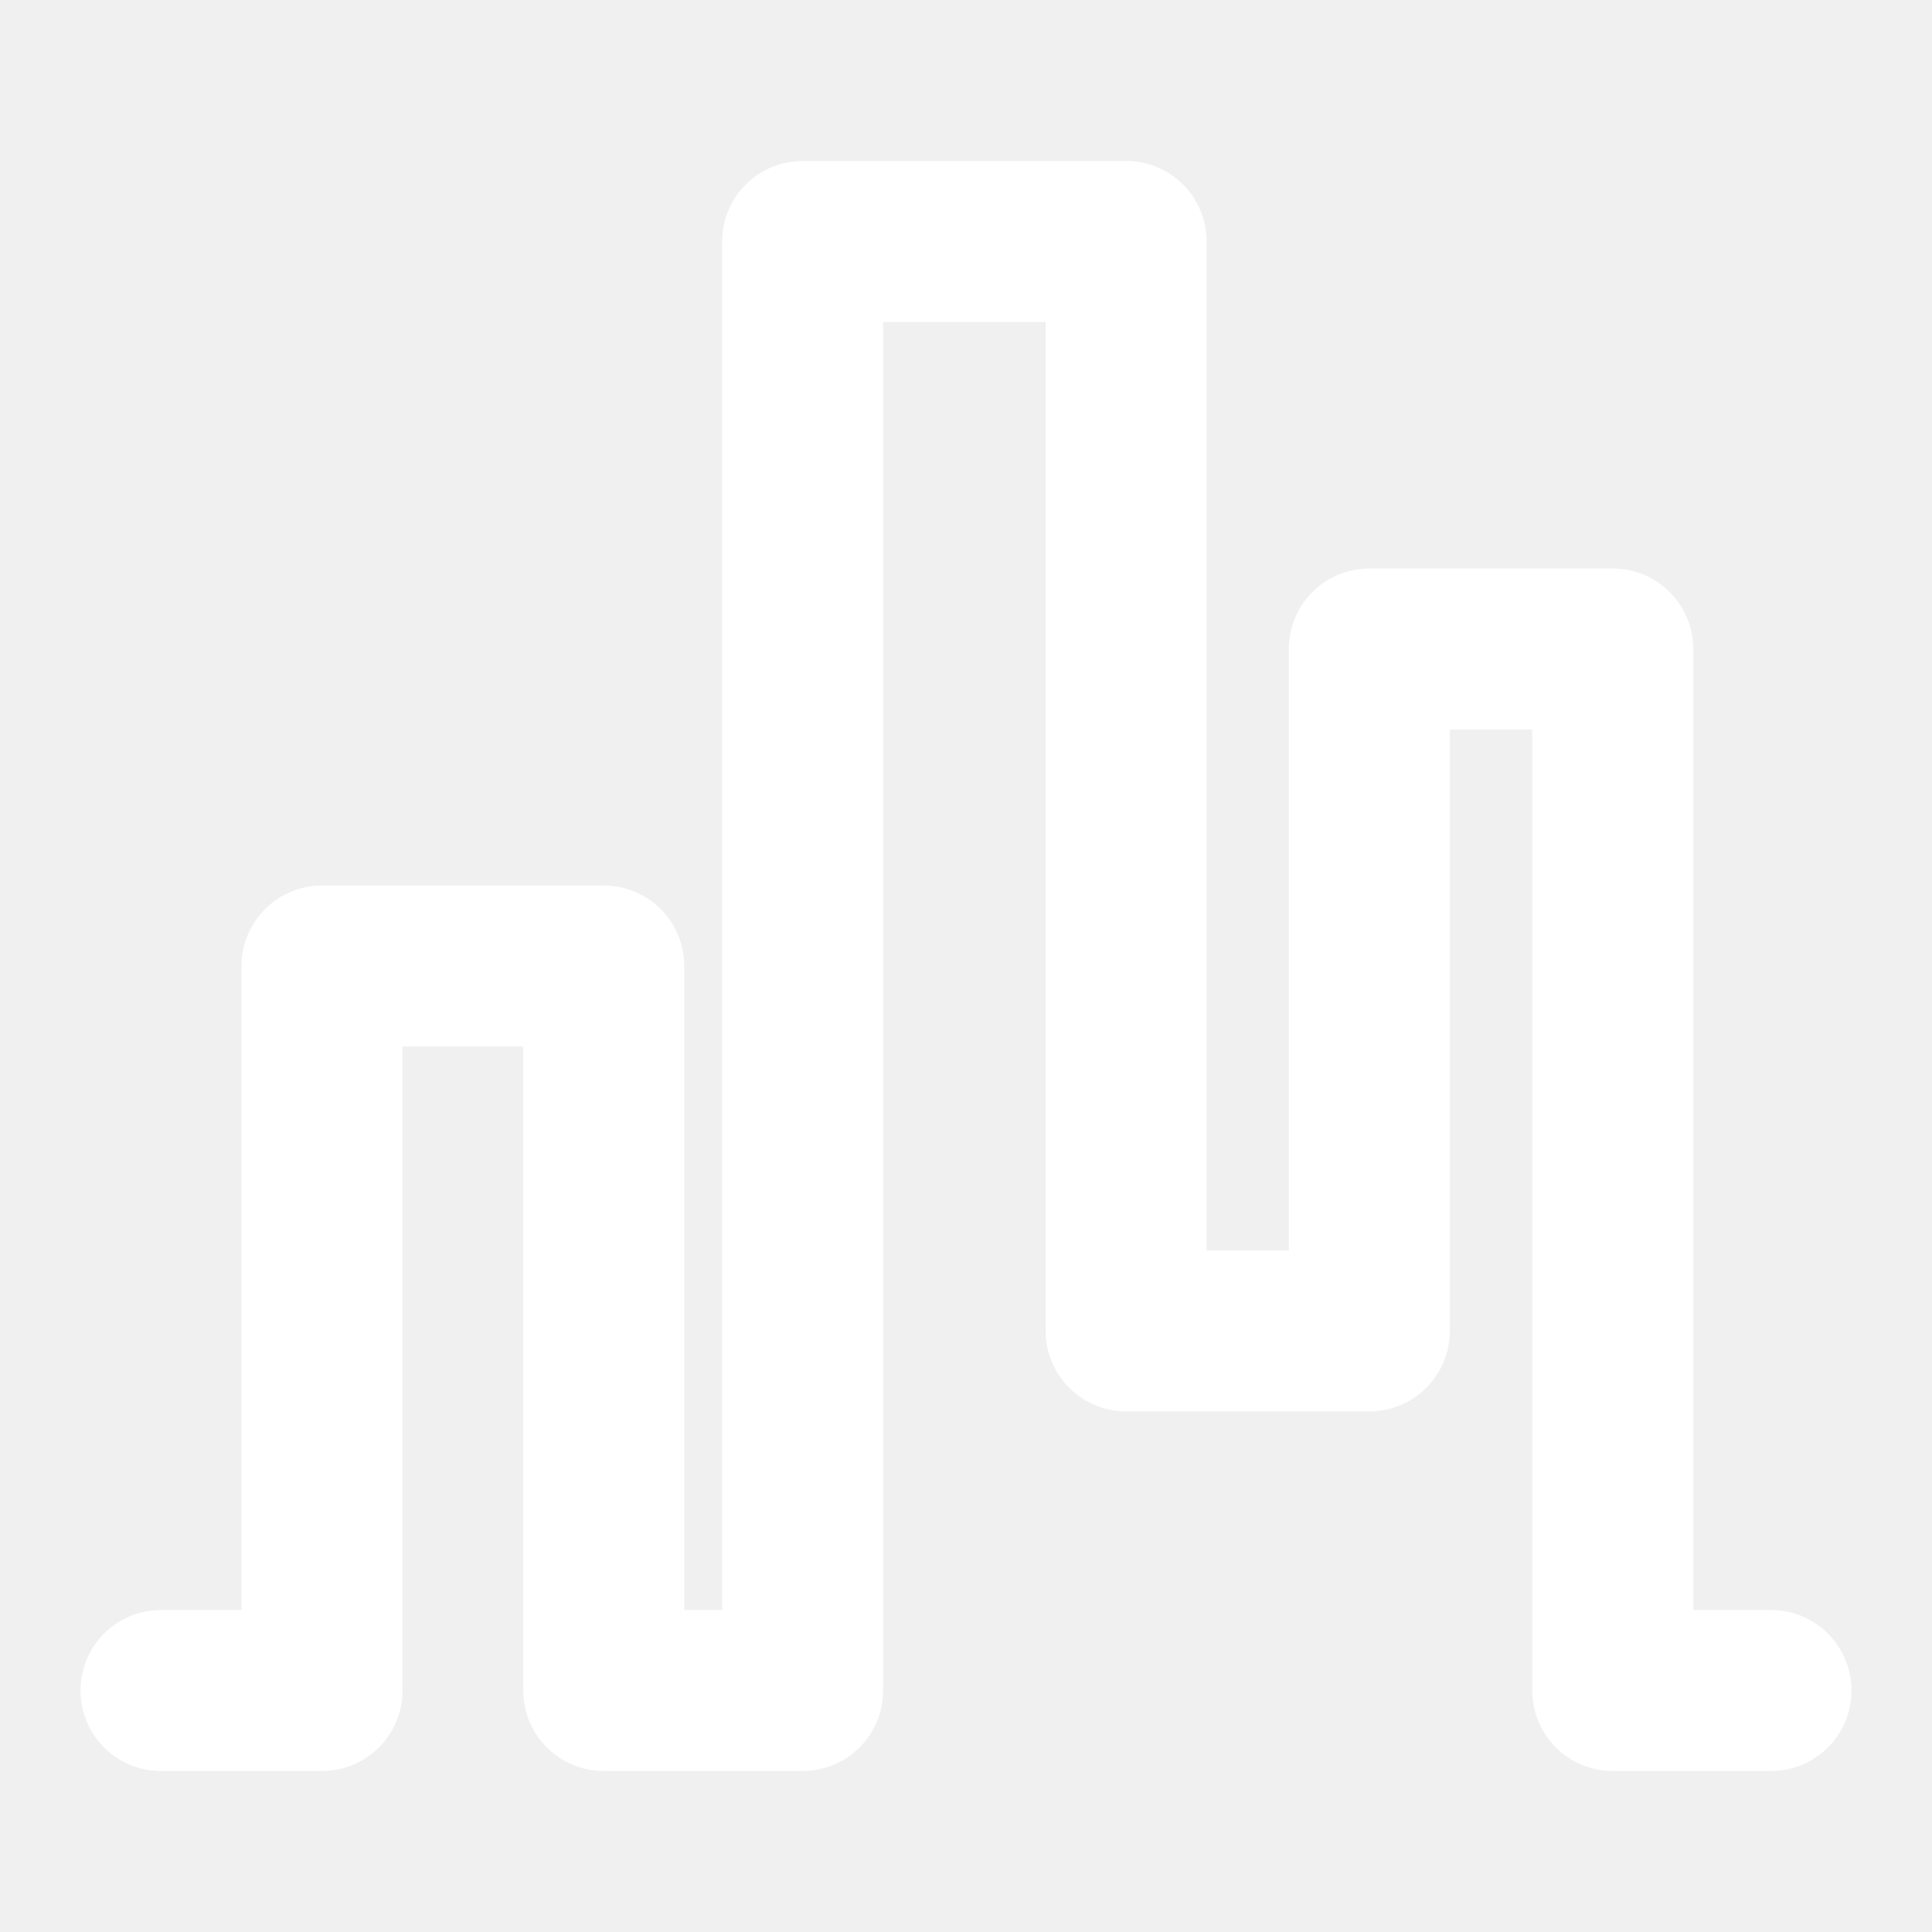
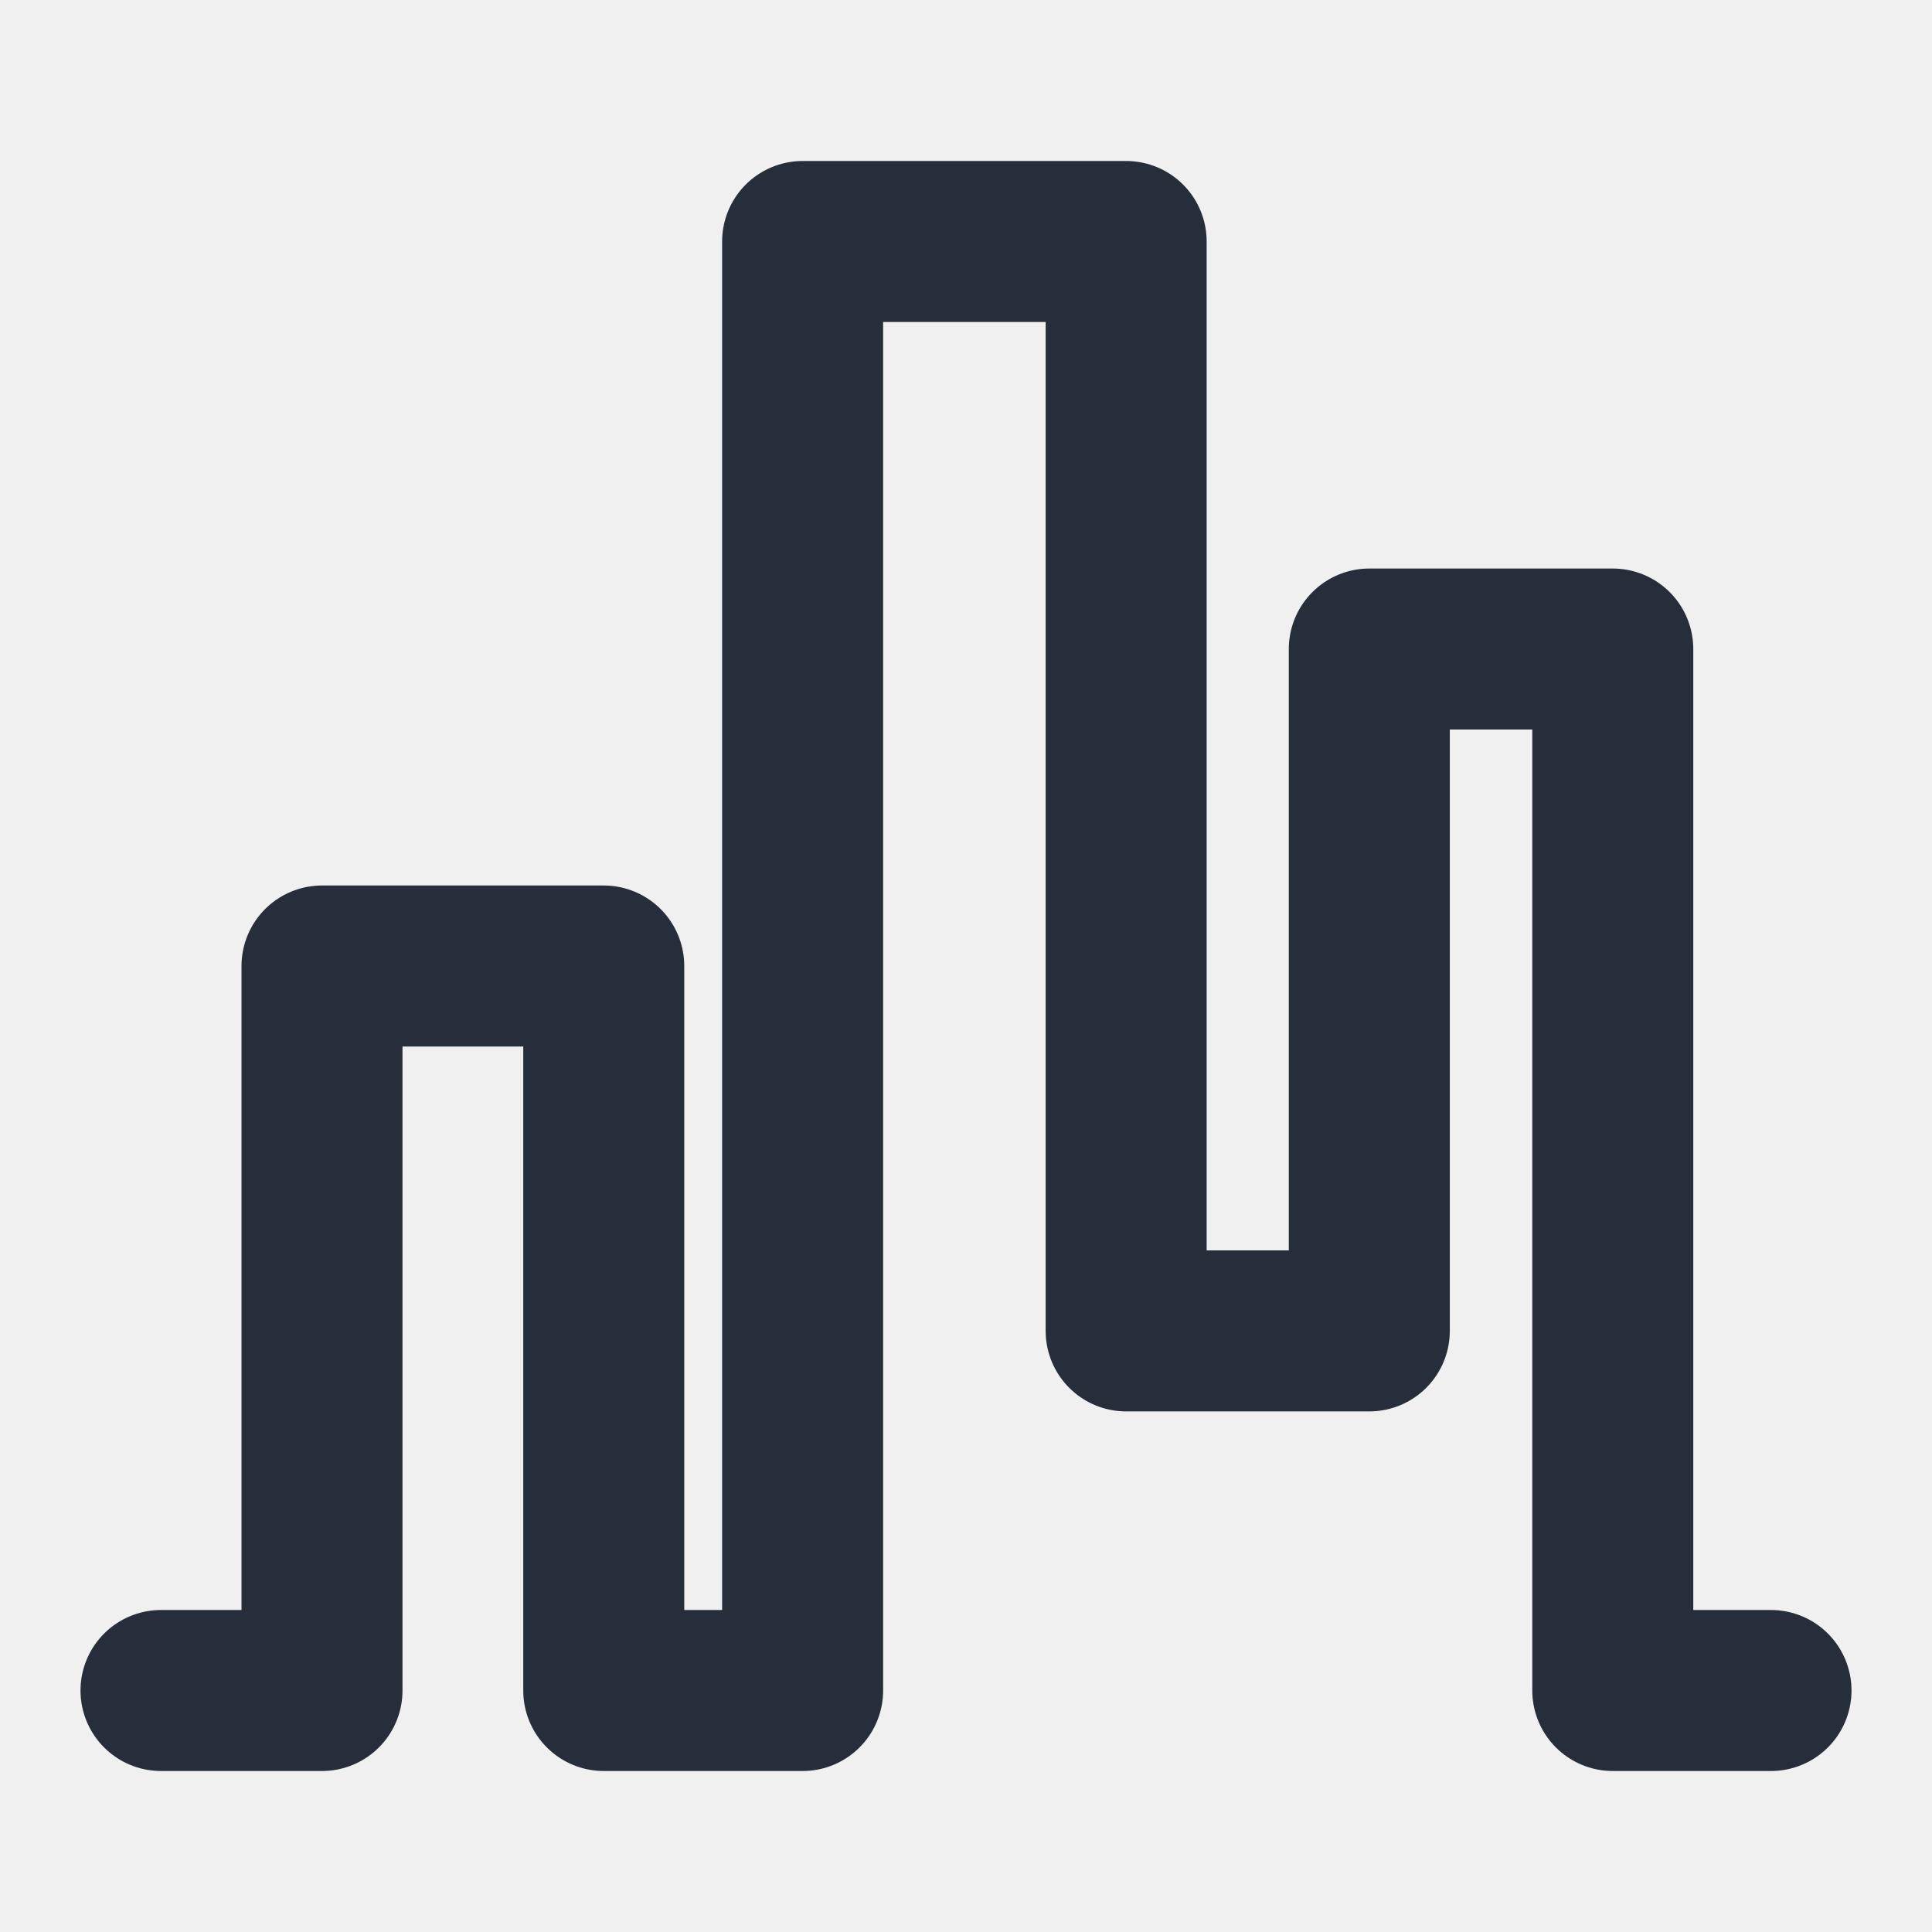
<svg xmlns="http://www.w3.org/2000/svg" width="24" height="24" viewBox="0 0 48 48" fill="none">
-   <path d="M4 42H8V24H15V42H19.941V6H27.979V33.066H34.02V16.125H40.069V42H44" stroke="#ffffff" stroke-width="4" stroke-linecap="round" stroke-linejoin="round" />
+   <path d="M4 42H8V24H15V42H19.941V6H27.979V33.066H34.02V16.125H40.069V42H44" stroke="#272e3b" stroke-width="4" stroke-linecap="round" stroke-linejoin="round" />
</svg>
